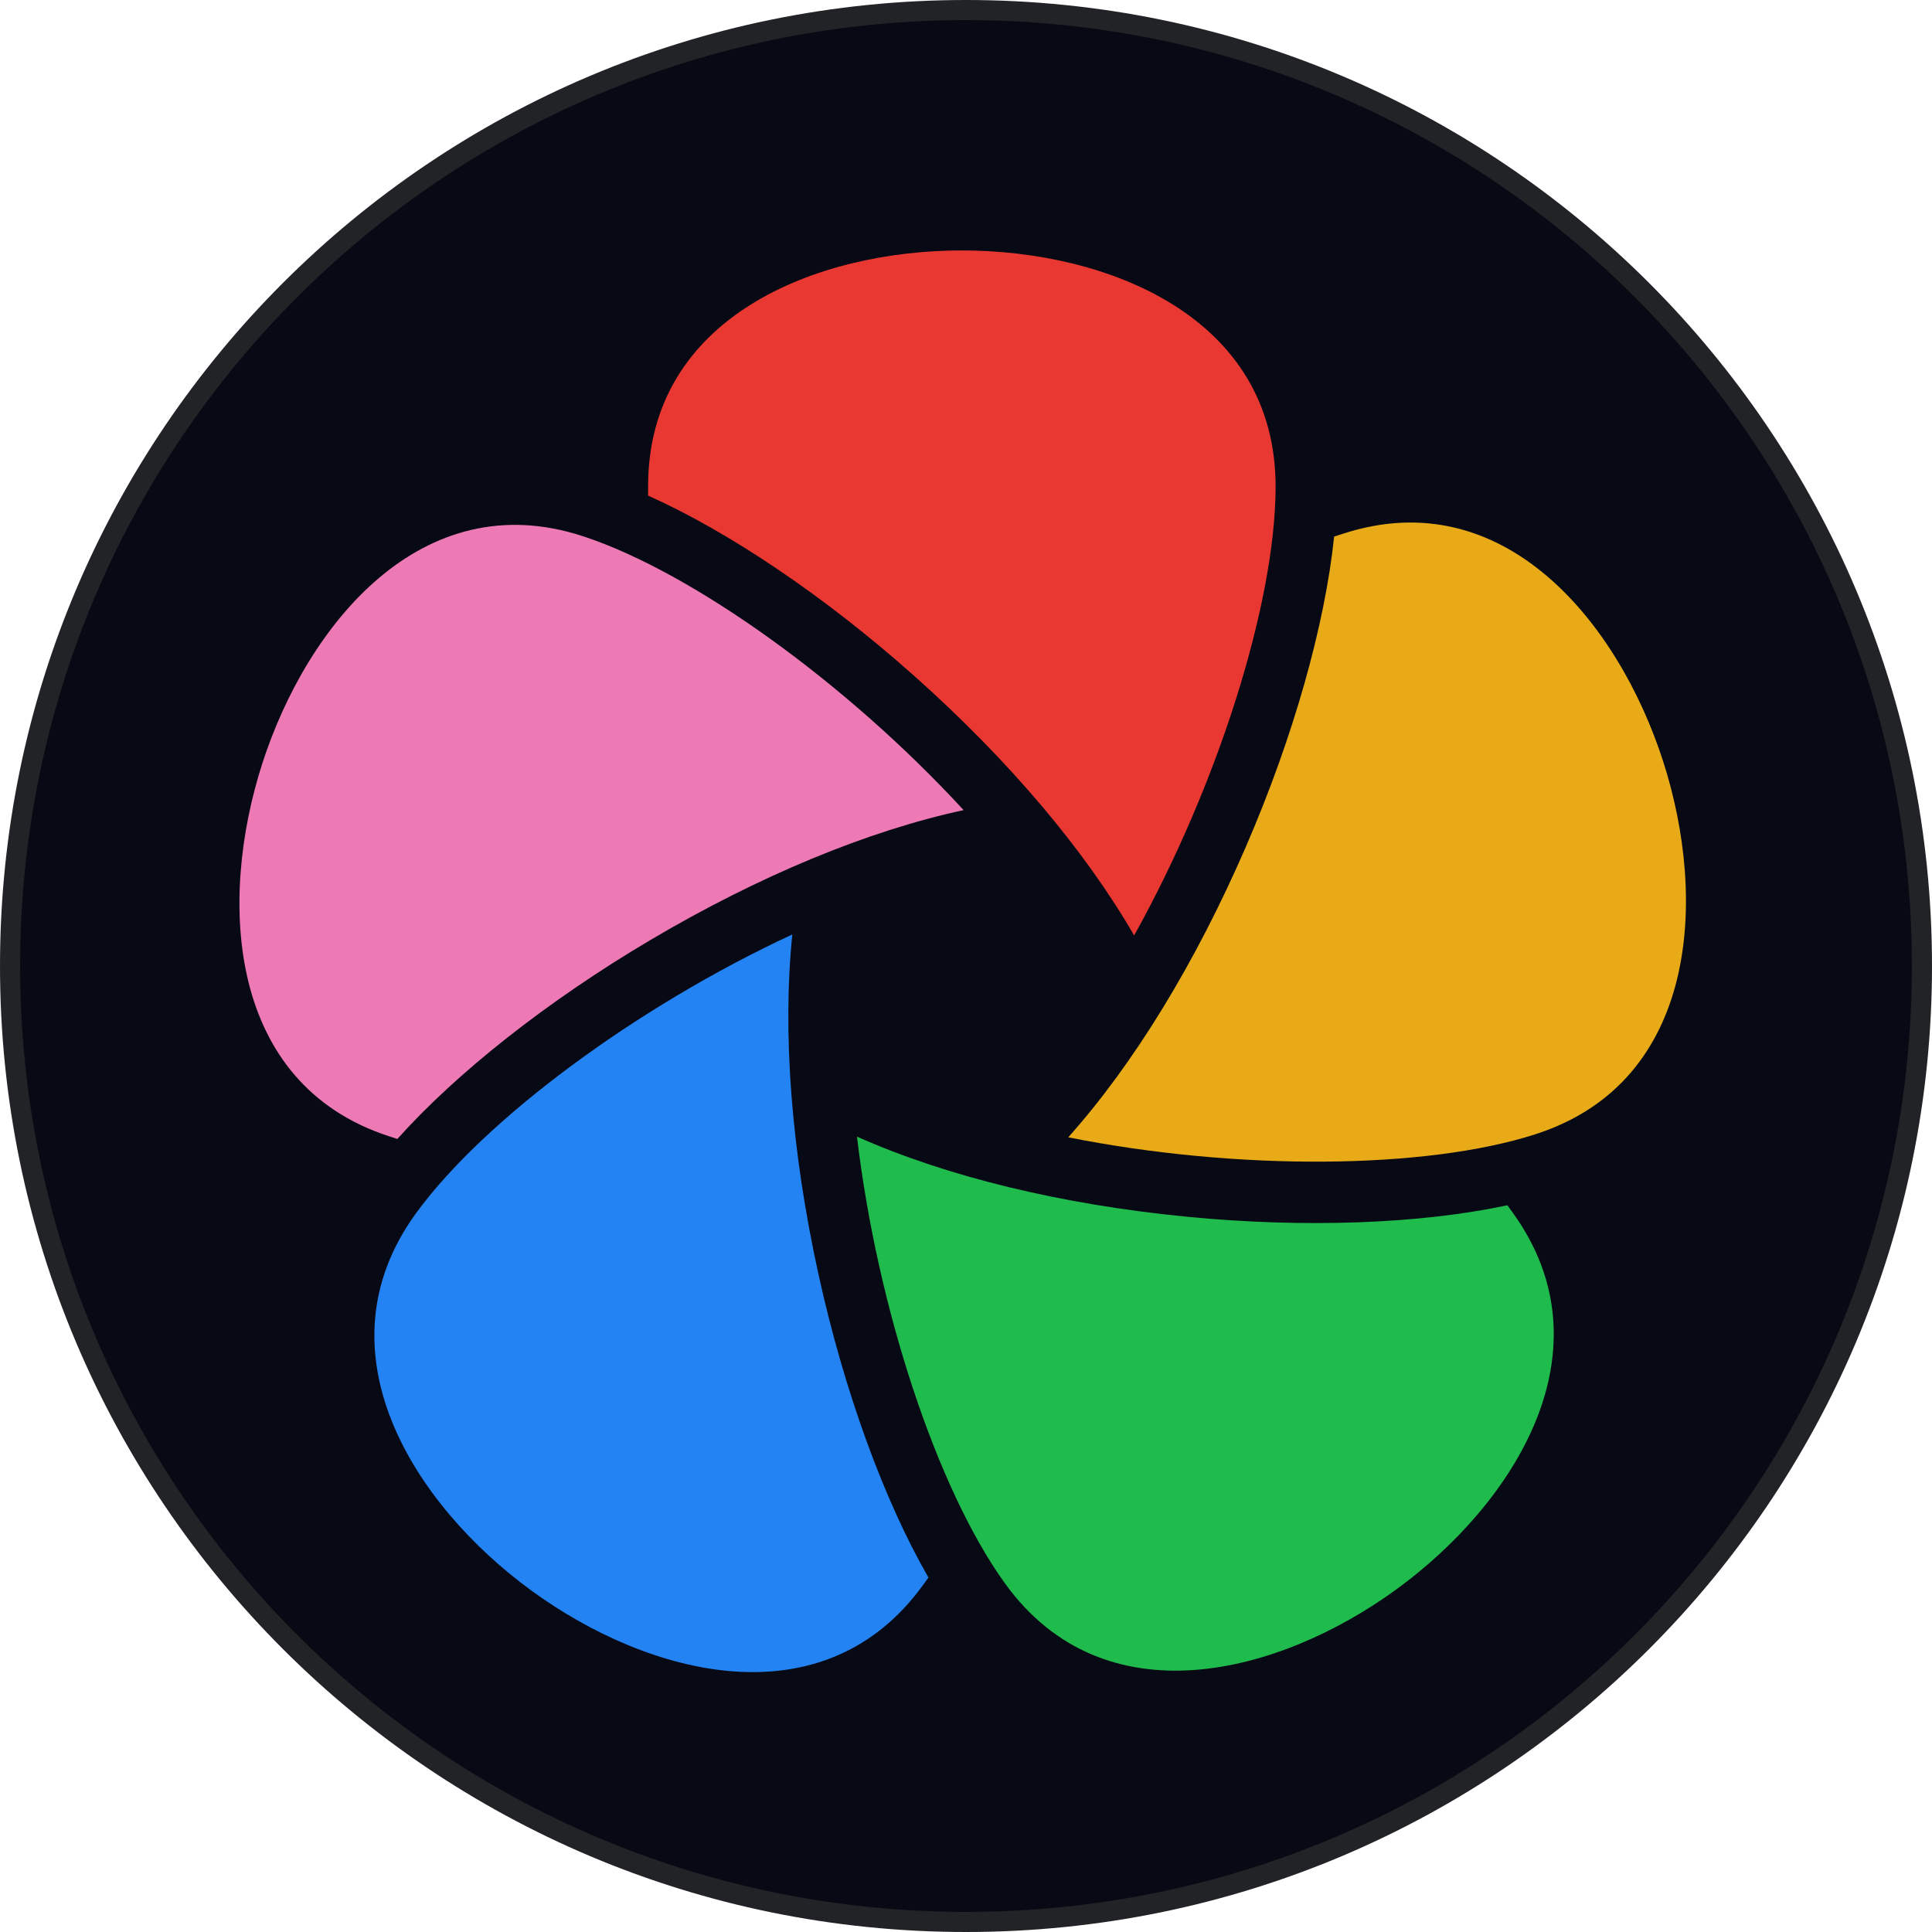
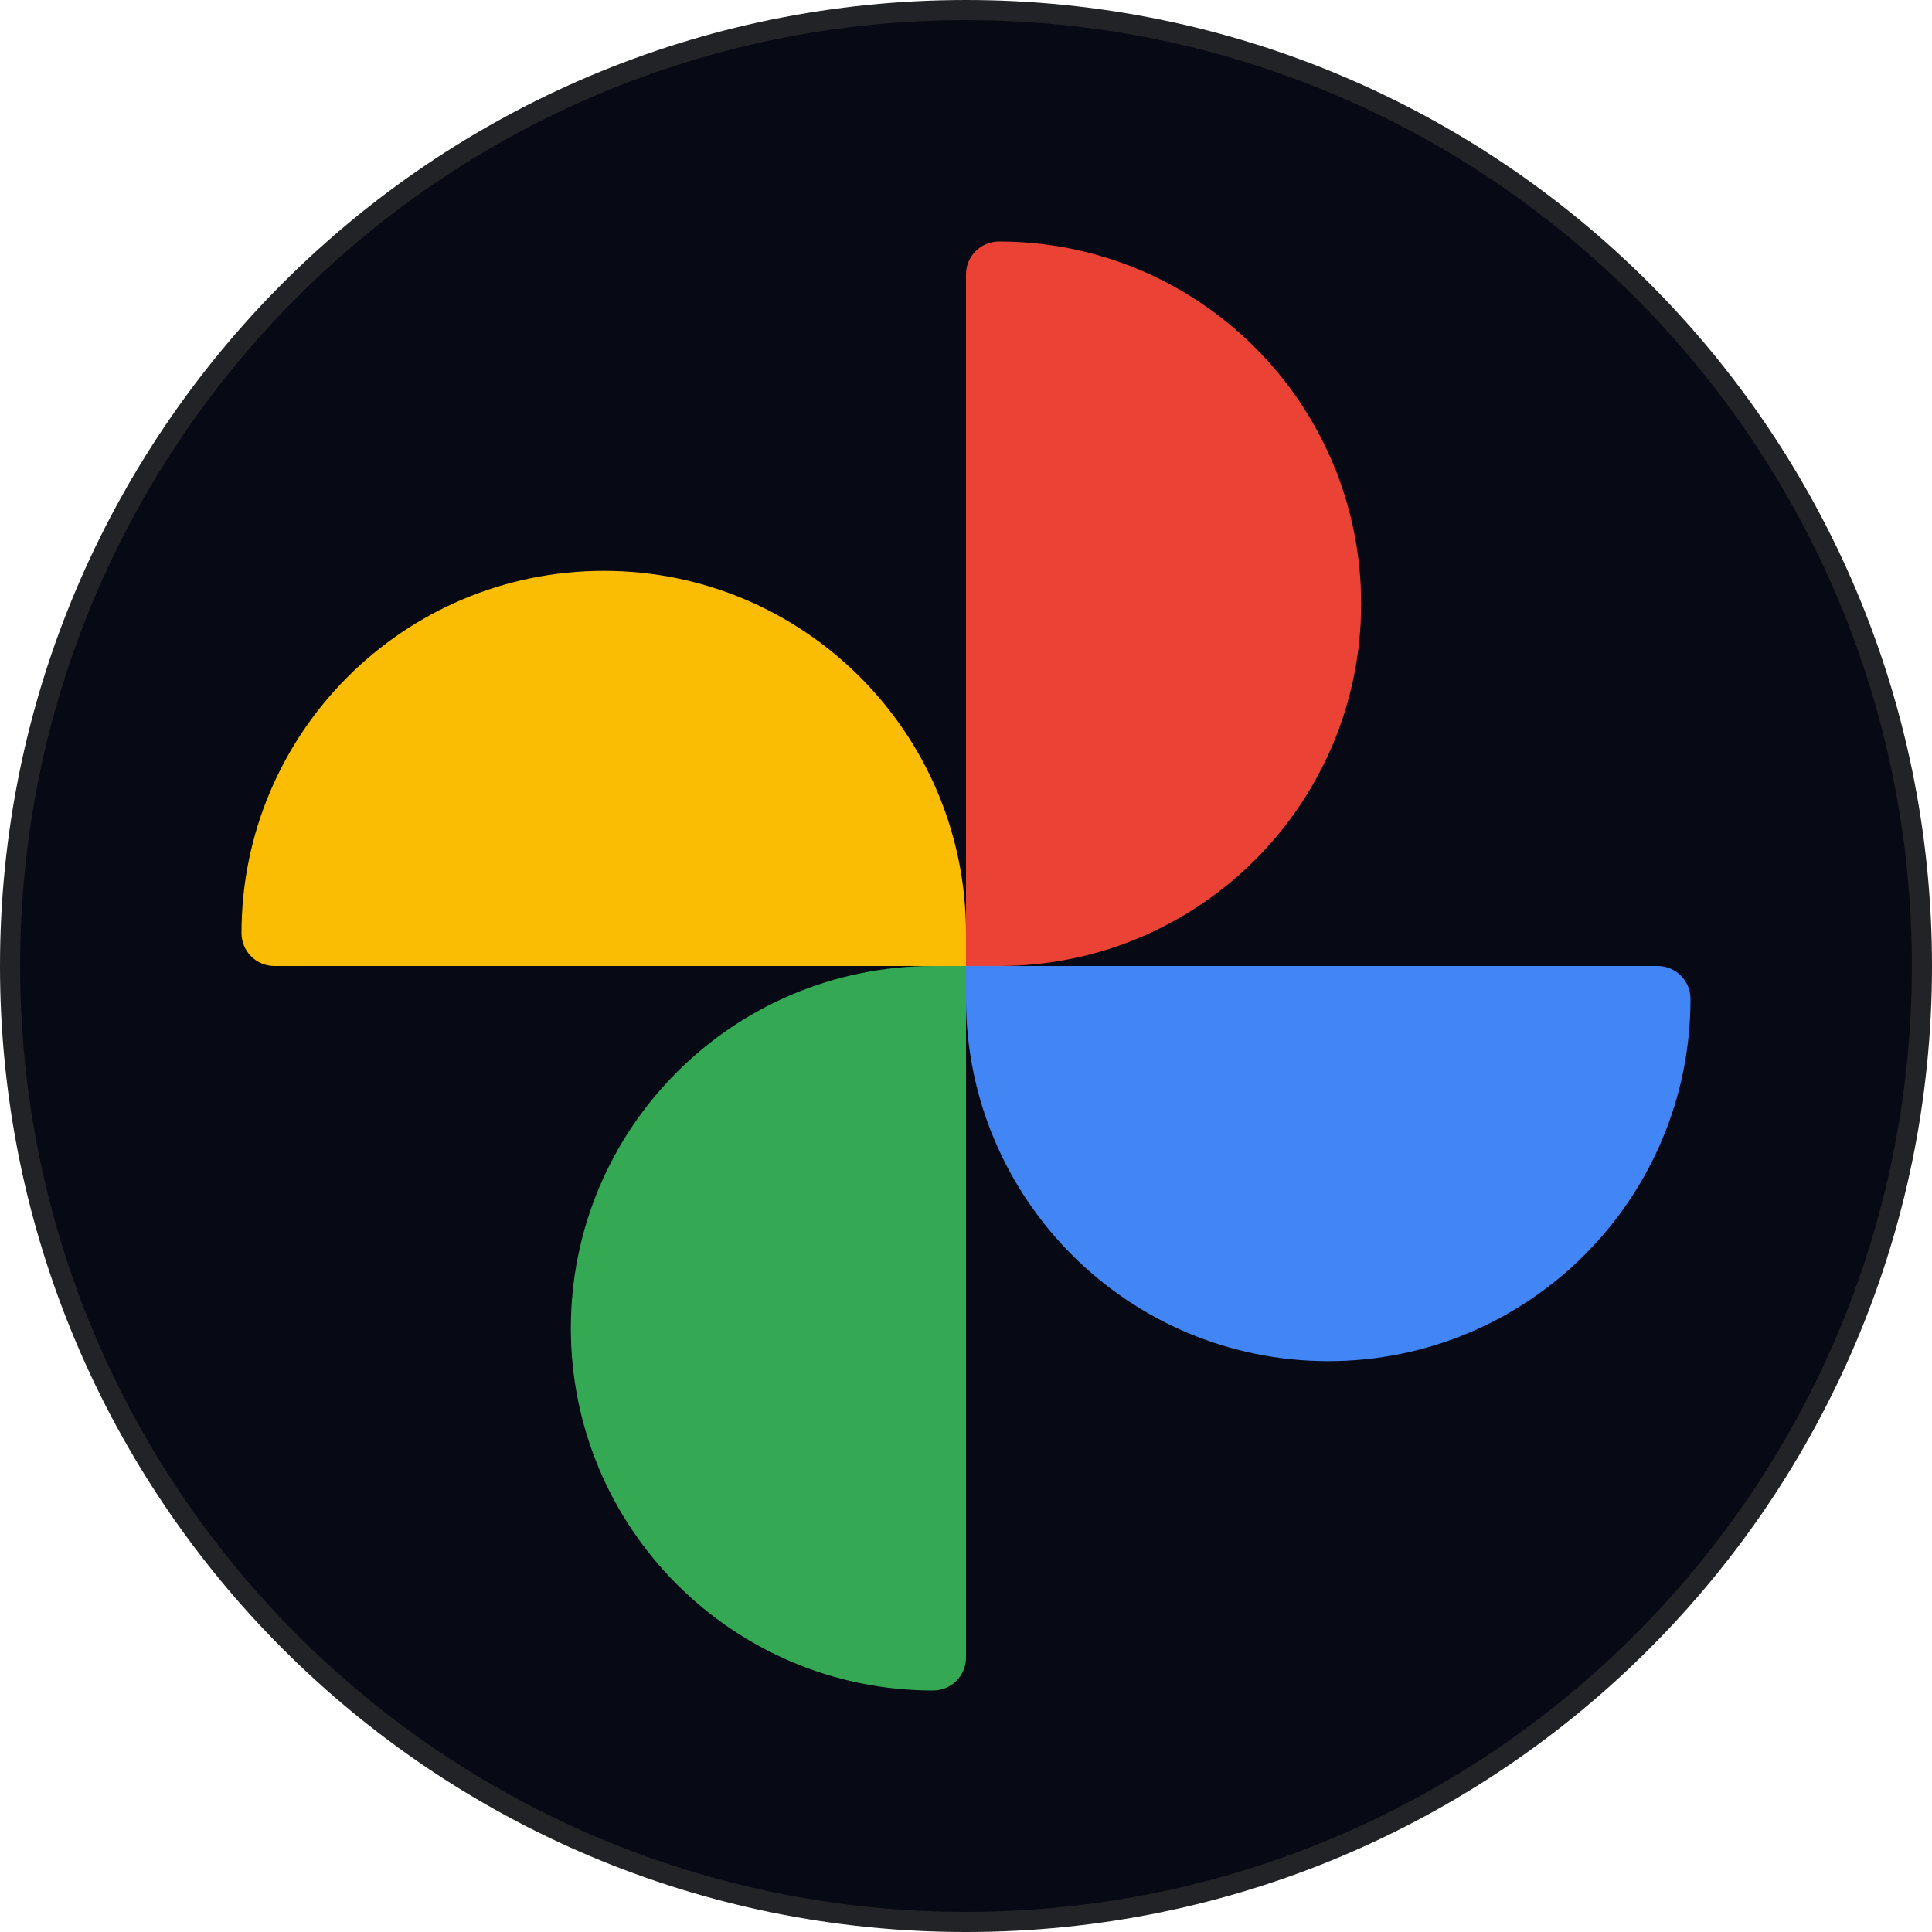
<svg xmlns="http://www.w3.org/2000/svg" width="96" height="96" viewBox="0 0 96 96" fill="none">
  <rect x="0.5" y="0.5" width="95" height="95" rx="47.5" fill="#070915" />
-   <rect x="0.5" y="0.5" width="95" height="95" rx="47.5" stroke="#222326" />
-   <path d="M45.416 33.575C50.122 37.764 53.914 42.253 56.355 46.483C60.547 38.945 63.348 29.988 63.384 24.283C63.384 24.243 63.384 24.206 63.384 24.172C63.384 15.73 55.008 12.444 47.793 12.444C40.579 12.444 32.203 15.73 32.203 24.172C32.203 24.287 32.203 24.441 32.203 24.627C36.225 26.425 40.992 29.637 45.416 33.575Z" fill="#E93832" />
-   <path d="M19.745 56.595C22.686 53.305 27.199 49.739 32.291 46.725C37.708 43.519 43.126 41.279 47.882 40.254C42.047 33.916 34.44 28.47 29.054 26.673C29.016 26.661 28.981 26.65 28.949 26.639C20.963 24.031 15.267 31.024 13.038 37.923C10.81 44.822 11.329 53.846 19.314 56.455C19.423 56.49 19.569 56.538 19.745 56.595Z" fill="#ED79B5" />
-   <path d="M82.633 37.807C80.405 30.908 74.709 23.915 66.723 26.523C66.613 26.558 66.467 26.606 66.292 26.663C65.835 31.063 64.27 36.615 61.912 42.063C59.405 47.857 56.33 52.872 53.081 56.512C61.507 58.192 70.846 58.102 76.253 56.373C76.291 56.36 76.326 56.348 76.358 56.338C84.343 53.729 84.862 44.704 82.633 37.807Z" fill="#E8AB17" />
-   <path d="M40.674 63.34C39.316 57.17 38.871 51.296 39.37 46.432C31.572 50.053 24.07 55.644 20.705 60.24C20.682 60.271 20.66 60.302 20.641 60.329C15.706 67.159 20.56 74.767 26.398 79.03C32.234 83.293 40.931 85.586 45.867 78.755C45.935 78.662 46.025 78.537 46.133 78.387C43.93 74.558 41.95 69.141 40.674 63.34Z" fill="#2383F2" />
-   <path d="M74.9 59.888C70.597 60.811 64.862 61.031 58.98 60.459C52.723 59.851 47.031 58.46 42.583 56.479C43.598 65.054 46.569 73.956 49.876 78.594C49.899 78.626 49.921 78.656 49.941 78.683C54.875 85.513 63.572 83.221 69.41 78.957C75.246 74.694 80.102 67.086 75.167 60.257C75.098 60.164 75.008 60.039 74.9 59.888Z" fill="#1FBB4C" />
+   <rect x="0.5" y="0.5" width="95" height="95" rx="47.5" stroke="#222326" stroke-width="1" />
+   <g transform="translate(12.00, 12.00) scale(1.220339)">
+     <path fill="#FBBC04" d="M14.75 13.41c8.146 0 14.75 6.603 14.75 14.75v1.34H1.34C.6 29.5 0 28.9 0 28.16c0-8.147 6.604-14.75 14.75-14.75z" />
+     <path fill="#EA4335" d="M45.59 14.75c0 8.146-6.603 14.75-14.75 14.75H29.5V1.34C29.5.6 30.1 0 30.84 0c8.147 0 14.75 6.604 14.75 14.75z" />
+     <path fill="#4285F4" d="M44.25 45.59c-8.146 0-14.75-6.603-14.75-14.75V29.5h28.16c.74 0 1.34.6 1.34 1.34 0 8.147-6.604 14.75-14.75 14.75z" />
+     <path fill="#34A853" d="M13.41 44.25c0-8.146 6.603-14.75 14.75-14.75h1.34v28.16c0 .74-.6 1.34-1.34 1.34-8.147 0-14.75-6.604-14.75-14.75z" />
+   </g>
</svg>
